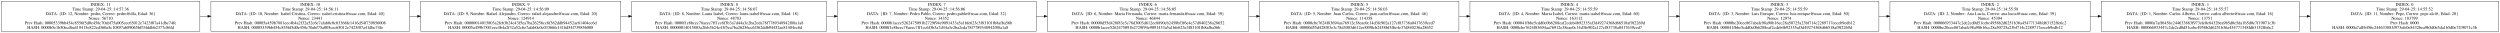
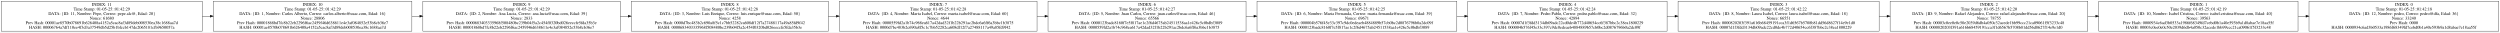
- <svg xmlns="http://www.w3.org/2000/svg" width="8155pt" height="106pt" viewBox="0.00 0.00 8155.00 106.00">
+ <svg xmlns="http://www.w3.org/2000/svg" width="8194pt" height="106pt" viewBox="0.00 0.00 8194.00 106.00">
  <g id="graph0" class="graph" transform="scale(1 1) rotate(0) translate(4 102)">
-     <polygon fill="white" stroke="transparent" points="-4,4 -4,-102 8151,-102 8151,4 -4,4" />
+     <polygon fill="white" stroke="transparent" points="-4,4 -4,-102 8190,-102 8190,4 -4,4" />
    <g id="node1" class="node">
-       <polygon fill="none" stroke="black" points="648,-98 0,-98 0,0 648,0 648,-98" />
-       <text text-anchor="middle" x="324" y="-82.8" font-family="Times,serif" font-size="14.00">INDEX: 11</text>
-       <text text-anchor="middle" x="324" y="-67.8" font-family="Times,serif" font-size="14.00">Time Stamp: 29-04-25::14:57:36</text>
-       <text text-anchor="middle" x="324" y="-52.8" font-family="Times,serif" font-size="14.00">DATA: {ID: 12, Nombre: pedro, Correo: pedro@dfa, Edad: 36} </text>
-       <text text-anchor="middle" x="324" y="-37.8" font-family="Times,serif" font-size="14.00">Nonce: 56710</text>
-       <text text-anchor="middle" x="324" y="-22.8" font-family="Times,serif" font-size="14.00">Prev Hash: 00005339bb454c8556f5d0e458c70abf75a005cec65012e7423f07a41dbc74fe</text>
-       <text text-anchor="middle" x="324" y="-7.8" font-family="Times,serif" font-size="14.00">HASH: 0000b5e1b50ecdba419415e822ed360a5c10897a689065bff34ddbb2377c86fd</text>
+       <polygon fill="none" stroke="black" points="659,-98 0,-98 0,0 659,0 659,-98" />
+       <text text-anchor="middle" x="329.5" y="-82.8" font-family="Times,serif" font-size="14.00">INDEX: 11</text>
+       <text text-anchor="middle" x="329.5" y="-67.8" font-family="Times,serif" font-size="14.00">Time Stamp: 01-05-25::01:42:29</text>
+       <text text-anchor="middle" x="329.5" y="-52.8" font-family="Times,serif" font-size="14.00">DATA: {ID: 11, Nombre: Pepe, Correo: pepe.alc@, Edad: 20} </text>
+       <text text-anchor="middle" x="329.5" y="-37.8" font-family="Times,serif" font-size="14.00">Nonce: 61680</text>
+       <text text-anchor="middle" x="329.5" y="-22.8" font-family="Times,serif" font-size="14.00">Prev Hash: 00001ae8570b078691b626408a4152a5cac8af3d89deb008530ea38c1688aa7d</text>
+       <text text-anchor="middle" x="329.5" y="-7.8" font-family="Times,serif" font-size="14.00">HASH: 00006764a7df110ee4f3d3a37549db5d25b1bfccb147de2065181cfb9650057a</text>
    </g>
    <g id="node2" class="node">
-       <polygon fill="none" stroke="black" points="1332,-98 684,-98 684,0 1332,0 1332,-98" />
-       <text text-anchor="middle" x="1008" y="-82.8" font-family="Times,serif" font-size="14.00">INDEX: 10</text>
-       <text text-anchor="middle" x="1008" y="-67.8" font-family="Times,serif" font-size="14.00">Time Stamp: 29-04-25::14:56:11</text>
-       <text text-anchor="middle" x="1008" y="-52.8" font-family="Times,serif" font-size="14.00">DATA: {ID: 10, Nombre: Isabel Cristina, Correo: isabel.cristina@usac.com, Edad: 40} </text>
-       <text text-anchor="middle" x="1008" y="-37.8" font-family="Times,serif" font-size="14.00">Nonce: 23441</text>
-       <text text-anchor="middle" x="1008" y="-22.8" font-family="Times,serif" font-size="14.00">Prev Hash: 00005a459b7881eec4b4a2f32a52c6e7afab0c0c03366fe1416d54f739856008</text>
-       <text text-anchor="middle" x="1008" y="-7.8" font-family="Times,serif" font-size="14.00">HASH: 00005339bb454c8556f5d0e458c70abf75a005cec65012e7423f07a41dbc74fe</text>
+       <polygon fill="none" stroke="black" points="1346,-98 695,-98 695,0 1346,0 1346,-98" />
+       <text text-anchor="middle" x="1020.5" y="-82.8" font-family="Times,serif" font-size="14.00">INDEX: 10</text>
+       <text text-anchor="middle" x="1020.5" y="-67.8" font-family="Times,serif" font-size="14.00">Time Stamp: 01-05-25::01:42:29</text>
+       <text text-anchor="middle" x="1020.5" y="-52.8" font-family="Times,serif" font-size="14.00">DATA: {ID: 1, Nombre: Carlos Alberto, Correo: carlos.alberto@usac.com, Edad: 16} </text>
+       <text text-anchor="middle" x="1020.5" y="-37.8" font-family="Times,serif" font-size="14.00">Nonce: 28806</text>
+       <text text-anchor="middle" x="1020.5" y="-22.8" font-family="Times,serif" font-size="14.00">Prev Hash: 00001868bd7fc8b22eb2296f6ac2459f46d638611e4e3af084852e53b8cb36e7</text>
+       <text text-anchor="middle" x="1020.5" y="-7.8" font-family="Times,serif" font-size="14.00">HASH: 00001ae8570b078691b626408a4152a5cac8af3d89deb008530ea38c1688aa7d</text>
    </g>
    <g id="edge1" class="edge">
-       <path fill="none" stroke="black" d="M648.02,-49C656.62,-49 665.24,-49 673.85,-49" />
-       <polygon fill="black" stroke="black" points="673.95,-52.5 683.95,-49 673.95,-45.5 673.95,-52.5" />
+       <path fill="none" stroke="black" d="M659.11,-49C667.7,-49 676.3,-49 684.9,-49" />
+       <polygon fill="black" stroke="black" points="684.99,-52.5 694.99,-49 684.99,-45.5 684.99,-52.5" />
    </g>
    <g id="node3" class="node">
-       <polygon fill="none" stroke="black" points="2021,-98 1368,-98 1368,0 2021,0 2021,-98" />
-       <text text-anchor="middle" x="1694.5" y="-82.8" font-family="Times,serif" font-size="14.00">INDEX: 9</text>
-       <text text-anchor="middle" x="1694.5" y="-67.8" font-family="Times,serif" font-size="14.00">Time Stamp: 29-04-25::14:56:09</text>
-       <text text-anchor="middle" x="1694.5" y="-52.8" font-family="Times,serif" font-size="14.00">DATA: {ID: 9, Nombre: Rafael Alejandro, Correo: rafael.alejandro@usac.com, Edad: 20} </text>
-       <text text-anchor="middle" x="1694.5" y="-37.8" font-family="Times,serif" font-size="14.00">Nonce: 124914</text>
-       <text text-anchor="middle" x="1694.5" y="-22.8" font-family="Times,serif" font-size="14.00">Prev Hash: 00000014015803a2feb3b24e43f5ea7ba26256cc6f362ddb94452ae81404ec6d</text>
-       <text text-anchor="middle" x="1694.5" y="-7.8" font-family="Times,serif" font-size="14.00">HASH: 00005a459b7881eec4b4a2f32a52c6e7afab0c0c03366fe1416d54f739856008</text>
+       <polygon fill="none" stroke="black" points="2029,-98 1382,-98 1382,0 2029,0 2029,-98" />
+       <text text-anchor="middle" x="1705.5" y="-82.8" font-family="Times,serif" font-size="14.00">INDEX: 9</text>
+       <text text-anchor="middle" x="1705.5" y="-67.8" font-family="Times,serif" font-size="14.00">Time Stamp: 01-05-25::01:42:29</text>
+       <text text-anchor="middle" x="1705.5" y="-52.8" font-family="Times,serif" font-size="14.00">DATA: {ID: 2, Nombre: Ana Lucia, Correo: ana.lucia@usac.com, Edad: 39} </text>
+       <text text-anchor="middle" x="1705.5" y="-37.8" font-family="Times,serif" font-size="14.00">Nonce: 2833</text>
+       <text text-anchor="middle" x="1705.5" y="-22.8" font-family="Times,serif" font-size="14.00">Prev Hash: 0000683403335968f508480bc239b04f5a2c454f0320bd026eeccfe5fda35b3e</text>
+       <text text-anchor="middle" x="1705.5" y="-7.8" font-family="Times,serif" font-size="14.00">HASH: 00001868bd7fc8b22eb2296f6ac2459f46d638611e4e3af084852e53b8cb36e7</text>
    </g>
    <g id="edge2" class="edge">
-       <path fill="none" stroke="black" d="M1332.21,-49C1340.73,-49 1349.27,-49 1357.8,-49" />
-       <polygon fill="black" stroke="black" points="1357.81,-52.5 1367.81,-49 1357.81,-45.5 1357.81,-52.5" />
+       <path fill="none" stroke="black" d="M1346.5,-49C1354.87,-49 1363.26,-49 1371.64,-49" />
+       <polygon fill="black" stroke="black" points="1371.85,-52.5 1381.85,-49 1371.85,-45.5 1371.85,-52.5" />
    </g>
    <g id="node4" class="node">
-       <polygon fill="none" stroke="black" points="2692,-98 2057,-98 2057,0 2692,0 2692,-98" />
-       <text text-anchor="middle" x="2374.5" y="-82.8" font-family="Times,serif" font-size="14.00">INDEX: 8</text>
-       <text text-anchor="middle" x="2374.5" y="-67.8" font-family="Times,serif" font-size="14.00">Time Stamp: 29-04-25::14:56:07</text>
-       <text text-anchor="middle" x="2374.5" y="-52.8" font-family="Times,serif" font-size="14.00">DATA: {ID: 8, Nombre: Laura Isabel, Correo: laura.isabel@usac.com, Edad: 18} </text>
-       <text text-anchor="middle" x="2374.5" y="-37.8" font-family="Times,serif" font-size="14.00">Nonce: 48783</text>
-       <text text-anchor="middle" x="2374.5" y="-22.8" font-family="Times,serif" font-size="14.00">Prev Hash: 0000f1e8bcec78aeec7ff1cc6f3b3a7d44a3e2ba2eda78f7789348942f88a1a8</text>
-       <text text-anchor="middle" x="2374.5" y="-7.8" font-family="Times,serif" font-size="14.00">HASH: 00000014015803a2feb3b24e43f5ea7ba26256cc6f362ddb94452ae81404ec6d</text>
+       <polygon fill="none" stroke="black" points="2711,-98 2065,-98 2065,0 2711,0 2711,-98" />
+       <text text-anchor="middle" x="2388" y="-82.8" font-family="Times,serif" font-size="14.00">INDEX: 8</text>
+       <text text-anchor="middle" x="2388" y="-67.8" font-family="Times,serif" font-size="14.00">Time Stamp: 01-05-25::01:42:28</text>
+       <text text-anchor="middle" x="2388" y="-52.8" font-family="Times,serif" font-size="14.00">DATA: {ID: 3, Nombre: Luis Enrique, Correo: luis.enrique@usac.com, Edad: 50} </text>
+       <text text-anchor="middle" x="2388" y="-37.8" font-family="Times,serif" font-size="14.00">Nonce: 4258</text>
+       <text text-anchor="middle" x="2388" y="-22.8" font-family="Times,serif" font-size="14.00">Prev Hash: 0000d7bc483b2c690a8f5c1c7bb52282ca608df12f7a27488117a49a85fd9f42</text>
+       <text text-anchor="middle" x="2388" y="-7.8" font-family="Times,serif" font-size="14.00">HASH: 0000683403335968f508480bc239b04f5a2c454f0320bd026eeccfe5fda35b3e</text>
    </g>
    <g id="edge3" class="edge">
-       <path fill="none" stroke="black" d="M2021.1,-49C2029.64,-49 2038.19,-49 2046.73,-49" />
-       <polygon fill="black" stroke="black" points="2046.76,-52.5 2056.76,-49 2046.76,-45.5 2046.76,-52.5" />
+       <path fill="none" stroke="black" d="M2029.31,-49C2037.73,-49 2046.16,-49 2054.59,-49" />
+       <polygon fill="black" stroke="black" points="2054.86,-52.5 2064.86,-49 2054.86,-45.5 2054.86,-52.5" />
    </g>
    <g id="node5" class="node">
-       <polygon fill="none" stroke="black" points="3376,-98 2728,-98 2728,0 3376,0 3376,-98" />
-       <text text-anchor="middle" x="3052" y="-82.8" font-family="Times,serif" font-size="14.00">INDEX: 7</text>
-       <text text-anchor="middle" x="3052" y="-67.8" font-family="Times,serif" font-size="14.00">Time Stamp: 29-04-25::14:56:06</text>
-       <text text-anchor="middle" x="3052" y="-52.8" font-family="Times,serif" font-size="14.00">DATA: {ID: 7, Nombre: Pedro Pablo, Correo: pedro.pablo@usac.com, Edad: 32} </text>
-       <text text-anchor="middle" x="3052" y="-37.8" font-family="Times,serif" font-size="14.00">Nonce: 34352</text>
-       <text text-anchor="middle" x="3052" y="-22.8" font-family="Times,serif" font-size="14.00">Prev Hash: 0000b1acee5262475091b2729f94e9091433a5a1bfe623e3f83101fb8afba56b</text>
-       <text text-anchor="middle" x="3052" y="-7.8" font-family="Times,serif" font-size="14.00">HASH: 0000f1e8bcec78aeec7ff1cc6f3b3a7d44a3e2ba2eda78f7789348942f88a1a8</text>
+       <polygon fill="none" stroke="black" points="3395,-98 2747,-98 2747,0 3395,0 3395,-98" />
+       <text text-anchor="middle" x="3071" y="-82.8" font-family="Times,serif" font-size="14.00">INDEX: 7</text>
+       <text text-anchor="middle" x="3071" y="-67.8" font-family="Times,serif" font-size="14.00">Time Stamp: 01-05-25::01:42:28</text>
+       <text text-anchor="middle" x="3071" y="-52.8" font-family="Times,serif" font-size="14.00">DATA: {ID: 4, Nombre: Marta Isabel, Correo: marta.isabel@usac.com, Edad: 60} </text>
+       <text text-anchor="middle" x="3071" y="-37.8" font-family="Times,serif" font-size="14.00">Nonce: 4644</text>
+       <text text-anchor="middle" x="3071" y="-22.8" font-family="Times,serif" font-size="14.00">Prev Hash: 0000559fd2a1b74c968ea617a42dad32f1b22b291ac2bdc6a6ff6a3bbc1b3875</text>
+       <text text-anchor="middle" x="3071" y="-7.8" font-family="Times,serif" font-size="14.00">HASH: 0000d7bc483b2c690a8f5c1c7bb52282ca608df12f7a27488117a49a85fd9f42</text>
    </g>
    <g id="edge4" class="edge">
-       <path fill="none" stroke="black" d="M2692.48,-49C2700.83,-49 2709.19,-49 2717.55,-49" />
-       <polygon fill="black" stroke="black" points="2717.75,-52.5 2727.75,-49 2717.75,-45.5 2717.75,-52.5" />
+       <path fill="none" stroke="black" d="M2711.05,-49C2719.65,-49 2728.26,-49 2736.86,-49" />
+       <polygon fill="black" stroke="black" points="2736.96,-52.5 2746.96,-49 2736.96,-45.5 2736.96,-52.5" />
    </g>
    <g id="node6" class="node">
-       <polygon fill="none" stroke="black" points="4069,-98 3412,-98 3412,0 4069,0 4069,-98" />
-       <text text-anchor="middle" x="3740.5" y="-82.8" font-family="Times,serif" font-size="14.00">INDEX: 6</text>
-       <text text-anchor="middle" x="3740.5" y="-67.8" font-family="Times,serif" font-size="14.00">Time Stamp: 29-04-25::14:56:05</text>
-       <text text-anchor="middle" x="3740.5" y="-52.8" font-family="Times,serif" font-size="14.00">DATA: {ID: 6, Nombre: Maria Fernanda, Correo: maria.fernanda@usac.com, Edad: 39} </text>
-       <text text-anchor="middle" x="3740.5" y="-37.8" font-family="Times,serif" font-size="14.00">Nonce: 46844</text>
-       <text text-anchor="middle" x="3740.5" y="-22.8" font-family="Times,serif" font-size="14.00">Prev Hash: 00000d55d428f83e3c78d3003d612ee8890cb2458bf3f6e4e37d840236a28652</text>
-       <text text-anchor="middle" x="3740.5" y="-7.8" font-family="Times,serif" font-size="14.00">HASH: 0000b1acee5262475091b2729f94e9091433a5a1bfe623e3f83101fb8afba56b</text>
+       <polygon fill="none" stroke="black" points="4080,-98 3431,-98 3431,0 4080,0 4080,-98" />
+       <text text-anchor="middle" x="3755.5" y="-82.8" font-family="Times,serif" font-size="14.00">INDEX: 6</text>
+       <text text-anchor="middle" x="3755.5" y="-67.8" font-family="Times,serif" font-size="14.00">Time Stamp: 01-05-25::01:42:27</text>
+       <text text-anchor="middle" x="3755.5" y="-52.8" font-family="Times,serif" font-size="14.00">DATA: {ID: 5, Nombre: Juan Carlos, Correo: juan.carlos@usac.com, Edad: 46} </text>
+       <text text-anchor="middle" x="3755.5" y="-37.8" font-family="Times,serif" font-size="14.00">Nonce: 65566</text>
+       <text text-anchor="middle" x="3755.5" y="-22.8" font-family="Times,serif" font-size="14.00">Prev Hash: 0000123badc8160f7e5f817ae1c2f6d4675ab24511538aa1e426c5c0bdbf3089</text>
+       <text text-anchor="middle" x="3755.5" y="-7.8" font-family="Times,serif" font-size="14.00">HASH: 0000559fd2a1b74c968ea617a42dad32f1b22b291ac2bdc6a6ff6a3bbc1b3875</text>
    </g>
    <g id="edge5" class="edge">
-       <path fill="none" stroke="black" d="M3376.15,-49C3384.71,-49 3393.29,-49 3401.86,-49" />
-       <polygon fill="black" stroke="black" points="3401.92,-52.5 3411.92,-49 3401.92,-45.5 3401.92,-52.5" />
+       <path fill="none" stroke="black" d="M3395.26,-49C3403.81,-49 3412.36,-49 3420.92,-49" />
+       <polygon fill="black" stroke="black" points="3420.95,-52.5 3430.95,-49 3420.95,-45.5 3420.95,-52.5" />
    </g>
    <g id="node7" class="node">
-       <polygon fill="none" stroke="black" points="4755,-98 4105,-98 4105,0 4755,0 4755,-98" />
-       <text text-anchor="middle" x="4430" y="-82.8" font-family="Times,serif" font-size="14.00">INDEX: 5</text>
-       <text text-anchor="middle" x="4430" y="-67.8" font-family="Times,serif" font-size="14.00">Time Stamp: 29-04-25::14:56:03</text>
-       <text text-anchor="middle" x="4430" y="-52.8" font-family="Times,serif" font-size="14.00">DATA: {ID: 5, Nombre: Juan Carlos, Correo: juan.carlos@usac.com, Edad: 46} </text>
-       <text text-anchor="middle" x="4430" y="-37.8" font-family="Times,serif" font-size="14.00">Nonce: 114358</text>
-       <text text-anchor="middle" x="4430" y="-22.8" font-family="Times,serif" font-size="14.00">Prev Hash: 0000cbe7624f83694aa76912e38eae0c14d3fe902a127cf83738a0417639ced7</text>
-       <text text-anchor="middle" x="4430" y="-7.8" font-family="Times,serif" font-size="14.00">HASH: 00000d55d428f83e3c78d3003d612ee8890cb2458bf3f6e4e37d840236a28652</text>
+       <polygon fill="none" stroke="black" points="4771,-98 4116,-98 4116,0 4771,0 4771,-98" />
+       <text text-anchor="middle" x="4443.5" y="-82.8" font-family="Times,serif" font-size="14.00">INDEX: 5</text>
+       <text text-anchor="middle" x="4443.5" y="-67.8" font-family="Times,serif" font-size="14.00">Time Stamp: 01-05-25::01:42:25</text>
+       <text text-anchor="middle" x="4443.5" y="-52.8" font-family="Times,serif" font-size="14.00">DATA: {ID: 6, Nombre: Maria Fernanda, Correo: maria.fernanda@usac.com, Edad: 39} </text>
+       <text text-anchor="middle" x="4443.5" y="-37.8" font-family="Times,serif" font-size="14.00">Nonce: 69671</text>
+       <text text-anchor="middle" x="4443.5" y="-22.8" font-family="Times,serif" font-size="14.00">Prev Hash: 000004b576f45e33c397c9dc0edeaeb4884889b57cb0bc2d0876796b0a2dc09f</text>
+       <text text-anchor="middle" x="4443.5" y="-7.8" font-family="Times,serif" font-size="14.00">HASH: 0000123badc8160f7e5f817ae1c2f6d4675ab24511538aa1e426c5c0bdbf3089</text>
    </g>
    <g id="edge6" class="edge">
-       <path fill="none" stroke="black" d="M4069.14,-49C4077.72,-49 4086.31,-49 4094.89,-49" />
-       <polygon fill="black" stroke="black" points="4094.96,-52.5 4104.96,-49 4094.96,-45.5 4094.96,-52.5" />
+       <path fill="none" stroke="black" d="M4080.17,-49C4088.71,-49 4097.27,-49 4105.82,-49" />
+       <polygon fill="black" stroke="black" points="4105.86,-52.5 4115.86,-49 4105.86,-45.5 4105.86,-52.5" />
    </g>
    <g id="node8" class="node">
-       <polygon fill="none" stroke="black" points="5439,-98 4791,-98 4791,0 5439,0 5439,-98" />
-       <text text-anchor="middle" x="5115" y="-82.8" font-family="Times,serif" font-size="14.00">INDEX: 4</text>
-       <text text-anchor="middle" x="5115" y="-67.8" font-family="Times,serif" font-size="14.00">Time Stamp: 29-04-25::14:55:59</text>
-       <text text-anchor="middle" x="5115" y="-52.8" font-family="Times,serif" font-size="14.00">DATA: {ID: 4, Nombre: Marta Isabel, Correo: marta.isabel@usac.com, Edad: 60} </text>
-       <text text-anchor="middle" x="5115" y="-37.8" font-family="Times,serif" font-size="14.00">Nonce: 163112</text>
-       <text text-anchor="middle" x="5115" y="-22.8" font-family="Times,serif" font-size="14.00">Prev Hash: 000041fbbe5cdd0c0b6288eaf2cdeb4b92335af3d49274368d66518af9f2269d</text>
-       <text text-anchor="middle" x="5115" y="-7.8" font-family="Times,serif" font-size="14.00">HASH: 0000cbe7624f83694aa76912e38eae0c14d3fe902a127cf83738a0417639ced7</text>
+       <polygon fill="none" stroke="black" points="5460,-98 4807,-98 4807,0 5460,0 5460,-98" />
+       <text text-anchor="middle" x="5133.5" y="-82.8" font-family="Times,serif" font-size="14.00">INDEX: 4</text>
+       <text text-anchor="middle" x="5133.5" y="-67.8" font-family="Times,serif" font-size="14.00">Time Stamp: 01-05-25::01:42:24</text>
+       <text text-anchor="middle" x="5133.5" y="-52.8" font-family="Times,serif" font-size="14.00">DATA: {ID: 7, Nombre: Pedro Pablo, Correo: pedro.pablo@usac.com, Edad: 32} </text>
+       <text text-anchor="middle" x="5133.5" y="-37.8" font-family="Times,serif" font-size="14.00">Nonce: 42894</text>
+       <text text-anchor="middle" x="5133.5" y="-22.8" font-family="Times,serif" font-size="14.00">Prev Hash: 00007d1f3fdd3134db09adc22cd0de4b772d40654cc6f387bbc2c38ea1800229</text>
+       <text text-anchor="middle" x="5133.5" y="-7.8" font-family="Times,serif" font-size="14.00">HASH: 000004b576f45e33c397c9dc0edeaeb4884889b57cb0bc2d0876796b0a2dc09f</text>
    </g>
    <g id="edge7" class="edge">
-       <path fill="none" stroke="black" d="M4755.5,-49C4763.88,-49 4772.27,-49 4780.66,-49" />
-       <polygon fill="black" stroke="black" points="4780.89,-52.5 4790.89,-49 4780.89,-45.5 4780.89,-52.5" />
+       <path fill="none" stroke="black" d="M4771.12,-49C4779.66,-49 4788.21,-49 4796.76,-49" />
+       <polygon fill="black" stroke="black" points="4796.79,-52.5 4806.79,-49 4796.79,-45.5 4796.79,-52.5" />
    </g>
    <g id="node9" class="node">
-       <polygon fill="none" stroke="black" points="6125,-98 5475,-98 5475,0 6125,0 6125,-98" />
-       <text text-anchor="middle" x="5800" y="-82.8" font-family="Times,serif" font-size="14.00">INDEX: 3</text>
-       <text text-anchor="middle" x="5800" y="-67.8" font-family="Times,serif" font-size="14.00">Time Stamp: 29-04-25::14:55:59</text>
-       <text text-anchor="middle" x="5800" y="-52.8" font-family="Times,serif" font-size="14.00">DATA: {ID: 3, Nombre: Luis Enrique, Correo: luis.enrique@usac.com, Edad: 50} </text>
-       <text text-anchor="middle" x="5800" y="-37.8" font-family="Times,serif" font-size="14.00">Nonce: 12974</text>
-       <text text-anchor="middle" x="5800" y="-22.8" font-family="Times,serif" font-size="14.00">Prev Hash: 0000be20cee867abafc98a98b16cc28a50725a23bf714c2289717eeceb9edb12</text>
-       <text text-anchor="middle" x="5800" y="-7.8" font-family="Times,serif" font-size="14.00">HASH: 000041fbbe5cdd0c0b6288eaf2cdeb4b92335af3d49274368d66518af9f2269d</text>
+       <polygon fill="none" stroke="black" points="6155,-98 5496,-98 5496,0 6155,0 6155,-98" />
+       <text text-anchor="middle" x="5825.5" y="-82.8" font-family="Times,serif" font-size="14.00">INDEX: 3</text>
+       <text text-anchor="middle" x="5825.5" y="-67.8" font-family="Times,serif" font-size="14.00">Time Stamp: 01-05-25::01:42:22</text>
+       <text text-anchor="middle" x="5825.5" y="-52.8" font-family="Times,serif" font-size="14.00">DATA: {ID: 8, Nombre: Laura Isabel, Correo: laura.isabel@usac.com, Edad: 18} </text>
+       <text text-anchor="middle" x="5825.5" y="-37.8" font-family="Times,serif" font-size="14.00">Nonce: 66551</text>
+       <text text-anchor="middle" x="5825.5" y="-22.8" font-family="Times,serif" font-size="14.00">Prev Hash: 0000820203f391a616b68459191cca3f1d6567b5708b81dd56d8627f14e9e1d0</text>
+       <text text-anchor="middle" x="5825.5" y="-7.8" font-family="Times,serif" font-size="14.00">HASH: 00007d1f3fdd3134db09adc22cd0de4b772d40654cc6f387bbc2c38ea1800229</text>
    </g>
    <g id="edge8" class="edge">
-       <path fill="none" stroke="black" d="M5439.5,-49C5447.89,-49 5456.3,-49 5464.71,-49" />
-       <polygon fill="black" stroke="black" points="5464.96,-52.5 5474.96,-49 5464.96,-45.5 5464.96,-52.5" />
+       <path fill="none" stroke="black" d="M5460.05,-49C5468.65,-49 5477.26,-49 5485.86,-49" />
+       <polygon fill="black" stroke="black" points="5485.96,-52.5 5495.96,-49 5485.96,-45.5 5485.96,-52.5" />
    </g>
    <g id="node10" class="node">
-       <polygon fill="none" stroke="black" points="6814,-98 6161,-98 6161,0 6814,0 6814,-98" />
-       <text text-anchor="middle" x="6487.5" y="-82.8" font-family="Times,serif" font-size="14.00">INDEX: 2</text>
-       <text text-anchor="middle" x="6487.5" y="-67.8" font-family="Times,serif" font-size="14.00">Time Stamp: 29-04-25::14:55:58</text>
-       <text text-anchor="middle" x="6487.5" y="-52.8" font-family="Times,serif" font-size="14.00">DATA: {ID: 2, Nombre: Ana Lucia, Correo: ana.lucia@usac.com, Edad: 39} </text>
-       <text text-anchor="middle" x="6487.5" y="-37.8" font-family="Times,serif" font-size="14.00">Nonce: 45394</text>
-       <text text-anchor="middle" x="6487.5" y="-22.8" font-family="Times,serif" font-size="14.00">Prev Hash: 000066933447c2de2cd0d51cebc4958b2d6251b36a454771348fd63152ffe6c2</text>
-       <text text-anchor="middle" x="6487.5" y="-7.8" font-family="Times,serif" font-size="14.00">HASH: 0000be20cee867abafc98a98b16cc28a50725a23bf714c2289717eeceb9edb12</text>
+       <polygon fill="none" stroke="black" points="6839,-98 6191,-98 6191,0 6839,0 6839,-98" />
+       <text text-anchor="middle" x="6515" y="-82.8" font-family="Times,serif" font-size="14.00">INDEX: 2</text>
+       <text text-anchor="middle" x="6515" y="-67.8" font-family="Times,serif" font-size="14.00">Time Stamp: 01-05-25::01:42:20</text>
+       <text text-anchor="middle" x="6515" y="-52.8" font-family="Times,serif" font-size="14.00">DATA: {ID: 9, Nombre: Rafael Alejandro, Correo: rafael.alejandro@usac.com, Edad: 20} </text>
+       <text text-anchor="middle" x="6515" y="-37.8" font-family="Times,serif" font-size="14.00">Nonce: 78755</text>
+       <text text-anchor="middle" x="6515" y="-22.8" font-family="Times,serif" font-size="14.00">Prev Hash: 00003c0ee0e0c50e2039d6db4a050c32acede1bb99ccc21ca09061f5f3233c48</text>
+       <text text-anchor="middle" x="6515" y="-7.8" font-family="Times,serif" font-size="14.00">HASH: 0000820203f391a616b68459191cca3f1d6567b5708b81dd56d8627f14e9e1d0</text>
    </g>
    <g id="edge9" class="edge">
-       <path fill="none" stroke="black" d="M6125.18,-49C6133.71,-49 6142.25,-49 6150.79,-49" />
-       <polygon fill="black" stroke="black" points="6150.8,-52.5 6160.8,-49 6150.8,-45.5 6150.8,-52.5" />
+       <path fill="none" stroke="black" d="M6155.15,-49C6163.71,-49 6172.28,-49 6180.85,-49" />
+       <polygon fill="black" stroke="black" points="6180.89,-52.5 6190.89,-49 6180.89,-45.5 6180.89,-52.5" />
    </g>
    <g id="node11" class="node">
-       <polygon fill="none" stroke="black" points="7496,-98 6850,-98 6850,0 7496,0 7496,-98" />
-       <text text-anchor="middle" x="7173" y="-82.8" font-family="Times,serif" font-size="14.00">INDEX: 1</text>
-       <text text-anchor="middle" x="7173" y="-67.8" font-family="Times,serif" font-size="14.00">Time Stamp: 29-04-25::14:55:57</text>
-       <text text-anchor="middle" x="7173" y="-52.8" font-family="Times,serif" font-size="14.00">DATA: {ID: 1, Nombre: Carlos Alberto, Correo: carlos.alberto@usac.com, Edad: 16} </text>
-       <text text-anchor="middle" x="7173" y="-37.8" font-family="Times,serif" font-size="14.00">Nonce: 13751</text>
-       <text text-anchor="middle" x="7173" y="-22.8" font-family="Times,serif" font-size="14.00">Prev Hash: 0000a7aff6456c244633883f973efe0e8432bea9b5d0e5da1b5d0e7f19071c3b</text>
-       <text text-anchor="middle" x="7173" y="-7.8" font-family="Times,serif" font-size="14.00">HASH: 000066933447c2de2cd0d51cebc4958b2d6251b36a454771348fd63152ffe6c2</text>
+       <polygon fill="none" stroke="black" points="7528,-98 6875,-98 6875,0 7528,0 7528,-98" />
+       <text text-anchor="middle" x="7201.5" y="-82.8" font-family="Times,serif" font-size="14.00">INDEX: 1</text>
+       <text text-anchor="middle" x="7201.5" y="-67.8" font-family="Times,serif" font-size="14.00">Time Stamp: 01-05-25::01:42:19</text>
+       <text text-anchor="middle" x="7201.5" y="-52.8" font-family="Times,serif" font-size="14.00">DATA: {ID: 10, Nombre: Isabel Cristina, Correo: isabel.cristina@usac.com, Edad: 40} </text>
+       <text text-anchor="middle" x="7201.5" y="-37.8" font-family="Times,serif" font-size="14.00">Nonce: 39563</text>
+       <text text-anchor="middle" x="7201.5" y="-22.8" font-family="Times,serif" font-size="14.00">Prev Hash: 0000934c6ad3b0533a1986f68349fd7cebd0b1a40e593b9a1d8abae7e18aa55f</text>
+       <text text-anchor="middle" x="7201.5" y="-7.8" font-family="Times,serif" font-size="14.00">HASH: 00003c0ee0e0c50e2039d6db4a050c32acede1bb99ccc21ca09061f5f3233c48</text>
    </g>
    <g id="edge10" class="edge">
-       <path fill="none" stroke="black" d="M6814.24,-49C6822.76,-49 6831.3,-49 6839.83,-49" />
-       <polygon fill="black" stroke="black" points="6839.84,-52.5 6849.84,-49 6839.84,-45.5 6839.84,-52.5" />
+       <path fill="none" stroke="black" d="M6839.21,-49C6847.73,-49 6856.27,-49 6864.8,-49" />
+       <polygon fill="black" stroke="black" points="6864.81,-52.5 6874.81,-49 6864.81,-45.5 6864.81,-52.5" />
    </g>
    <g id="node12" class="node">
-       <polygon fill="none" stroke="black" points="8147,-98 7532,-98 7532,0 8147,0 8147,-98" />
-       <text text-anchor="middle" x="7839.5" y="-82.8" font-family="Times,serif" font-size="14.00">INDEX: 0</text>
-       <text text-anchor="middle" x="7839.5" y="-67.8" font-family="Times,serif" font-size="14.00">Time Stamp: 29-04-25::14:55:52</text>
-       <text text-anchor="middle" x="7839.5" y="-52.8" font-family="Times,serif" font-size="14.00">DATA: {ID: 11, Nombre: Pepe, Correo: pepe.alc@, Edad: 20} </text>
-       <text text-anchor="middle" x="7839.5" y="-37.8" font-family="Times,serif" font-size="14.00">Nonce: 183799</text>
-       <text text-anchor="middle" x="7839.5" y="-22.8" font-family="Times,serif" font-size="14.00">Prev Hash: 0000</text>
-       <text text-anchor="middle" x="7839.5" y="-7.8" font-family="Times,serif" font-size="14.00">HASH: 0000a7aff6456c244633883f973efe0e8432bea9b5d0e5da1b5d0e7f19071c3b</text>
+       <polygon fill="none" stroke="black" points="8186,-98 7564,-98 7564,0 8186,0 8186,-98" />
+       <text text-anchor="middle" x="7875" y="-82.8" font-family="Times,serif" font-size="14.00">INDEX: 0</text>
+       <text text-anchor="middle" x="7875" y="-67.8" font-family="Times,serif" font-size="14.00">Time Stamp: 01-05-25::01:42:18</text>
+       <text text-anchor="middle" x="7875" y="-52.8" font-family="Times,serif" font-size="14.00">DATA: {ID: 12, Nombre: pedro, Correo: pedro@dfa, Edad: 36} </text>
+       <text text-anchor="middle" x="7875" y="-37.8" font-family="Times,serif" font-size="14.00">Nonce: 33240</text>
+       <text text-anchor="middle" x="7875" y="-22.8" font-family="Times,serif" font-size="14.00">Prev Hash: 0000</text>
+       <text text-anchor="middle" x="7875" y="-7.8" font-family="Times,serif" font-size="14.00">HASH: 0000934c6ad3b0533a1986f68349fd7cebd0b1a40e593b9a1d8abae7e18aa55f</text>
    </g>
    <g id="edge11" class="edge">
-       <path fill="none" stroke="black" d="M7496.03,-49C7504.59,-49 7513.17,-49 7521.73,-49" />
-       <polygon fill="black" stroke="black" points="7521.77,-52.5 7531.77,-49 7521.77,-45.5 7521.77,-52.5" />
+       <path fill="none" stroke="black" d="M7528.41,-49C7536.85,-49 7545.29,-49 7553.72,-49" />
+       <polygon fill="black" stroke="black" points="7553.99,-52.5 7563.99,-49 7553.99,-45.5 7553.99,-52.5" />
    </g>
  </g>
</svg>
